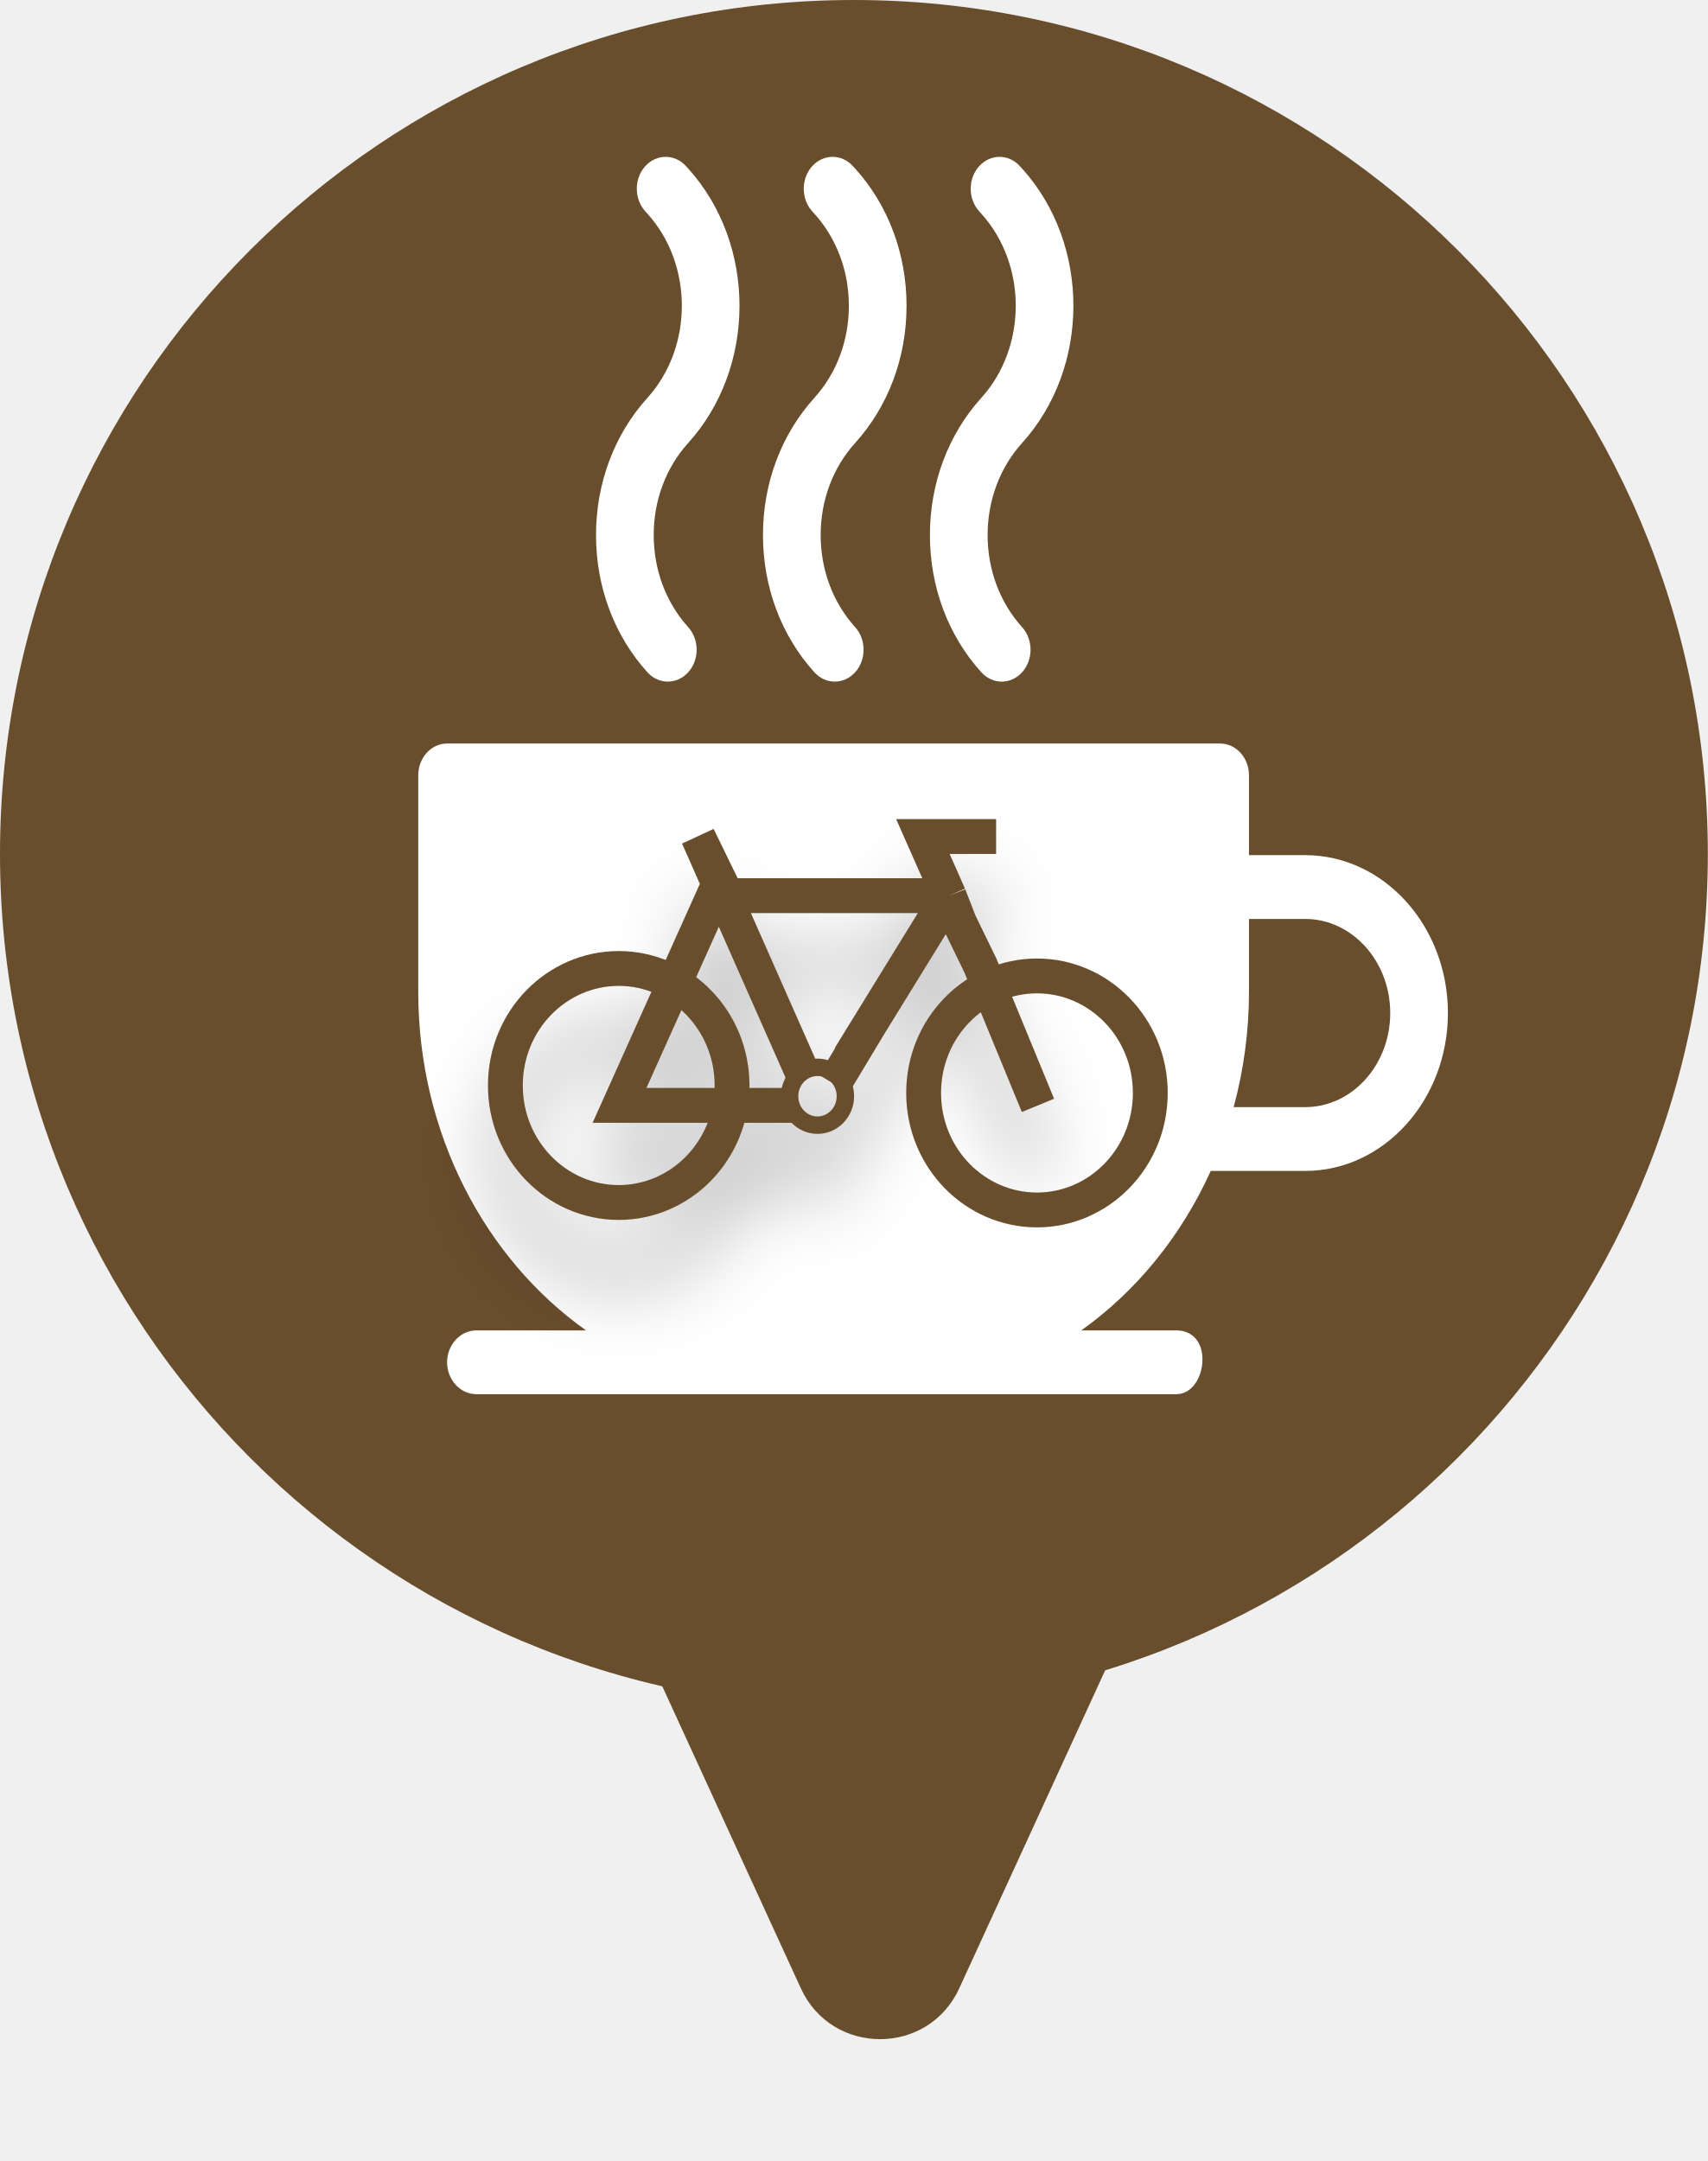
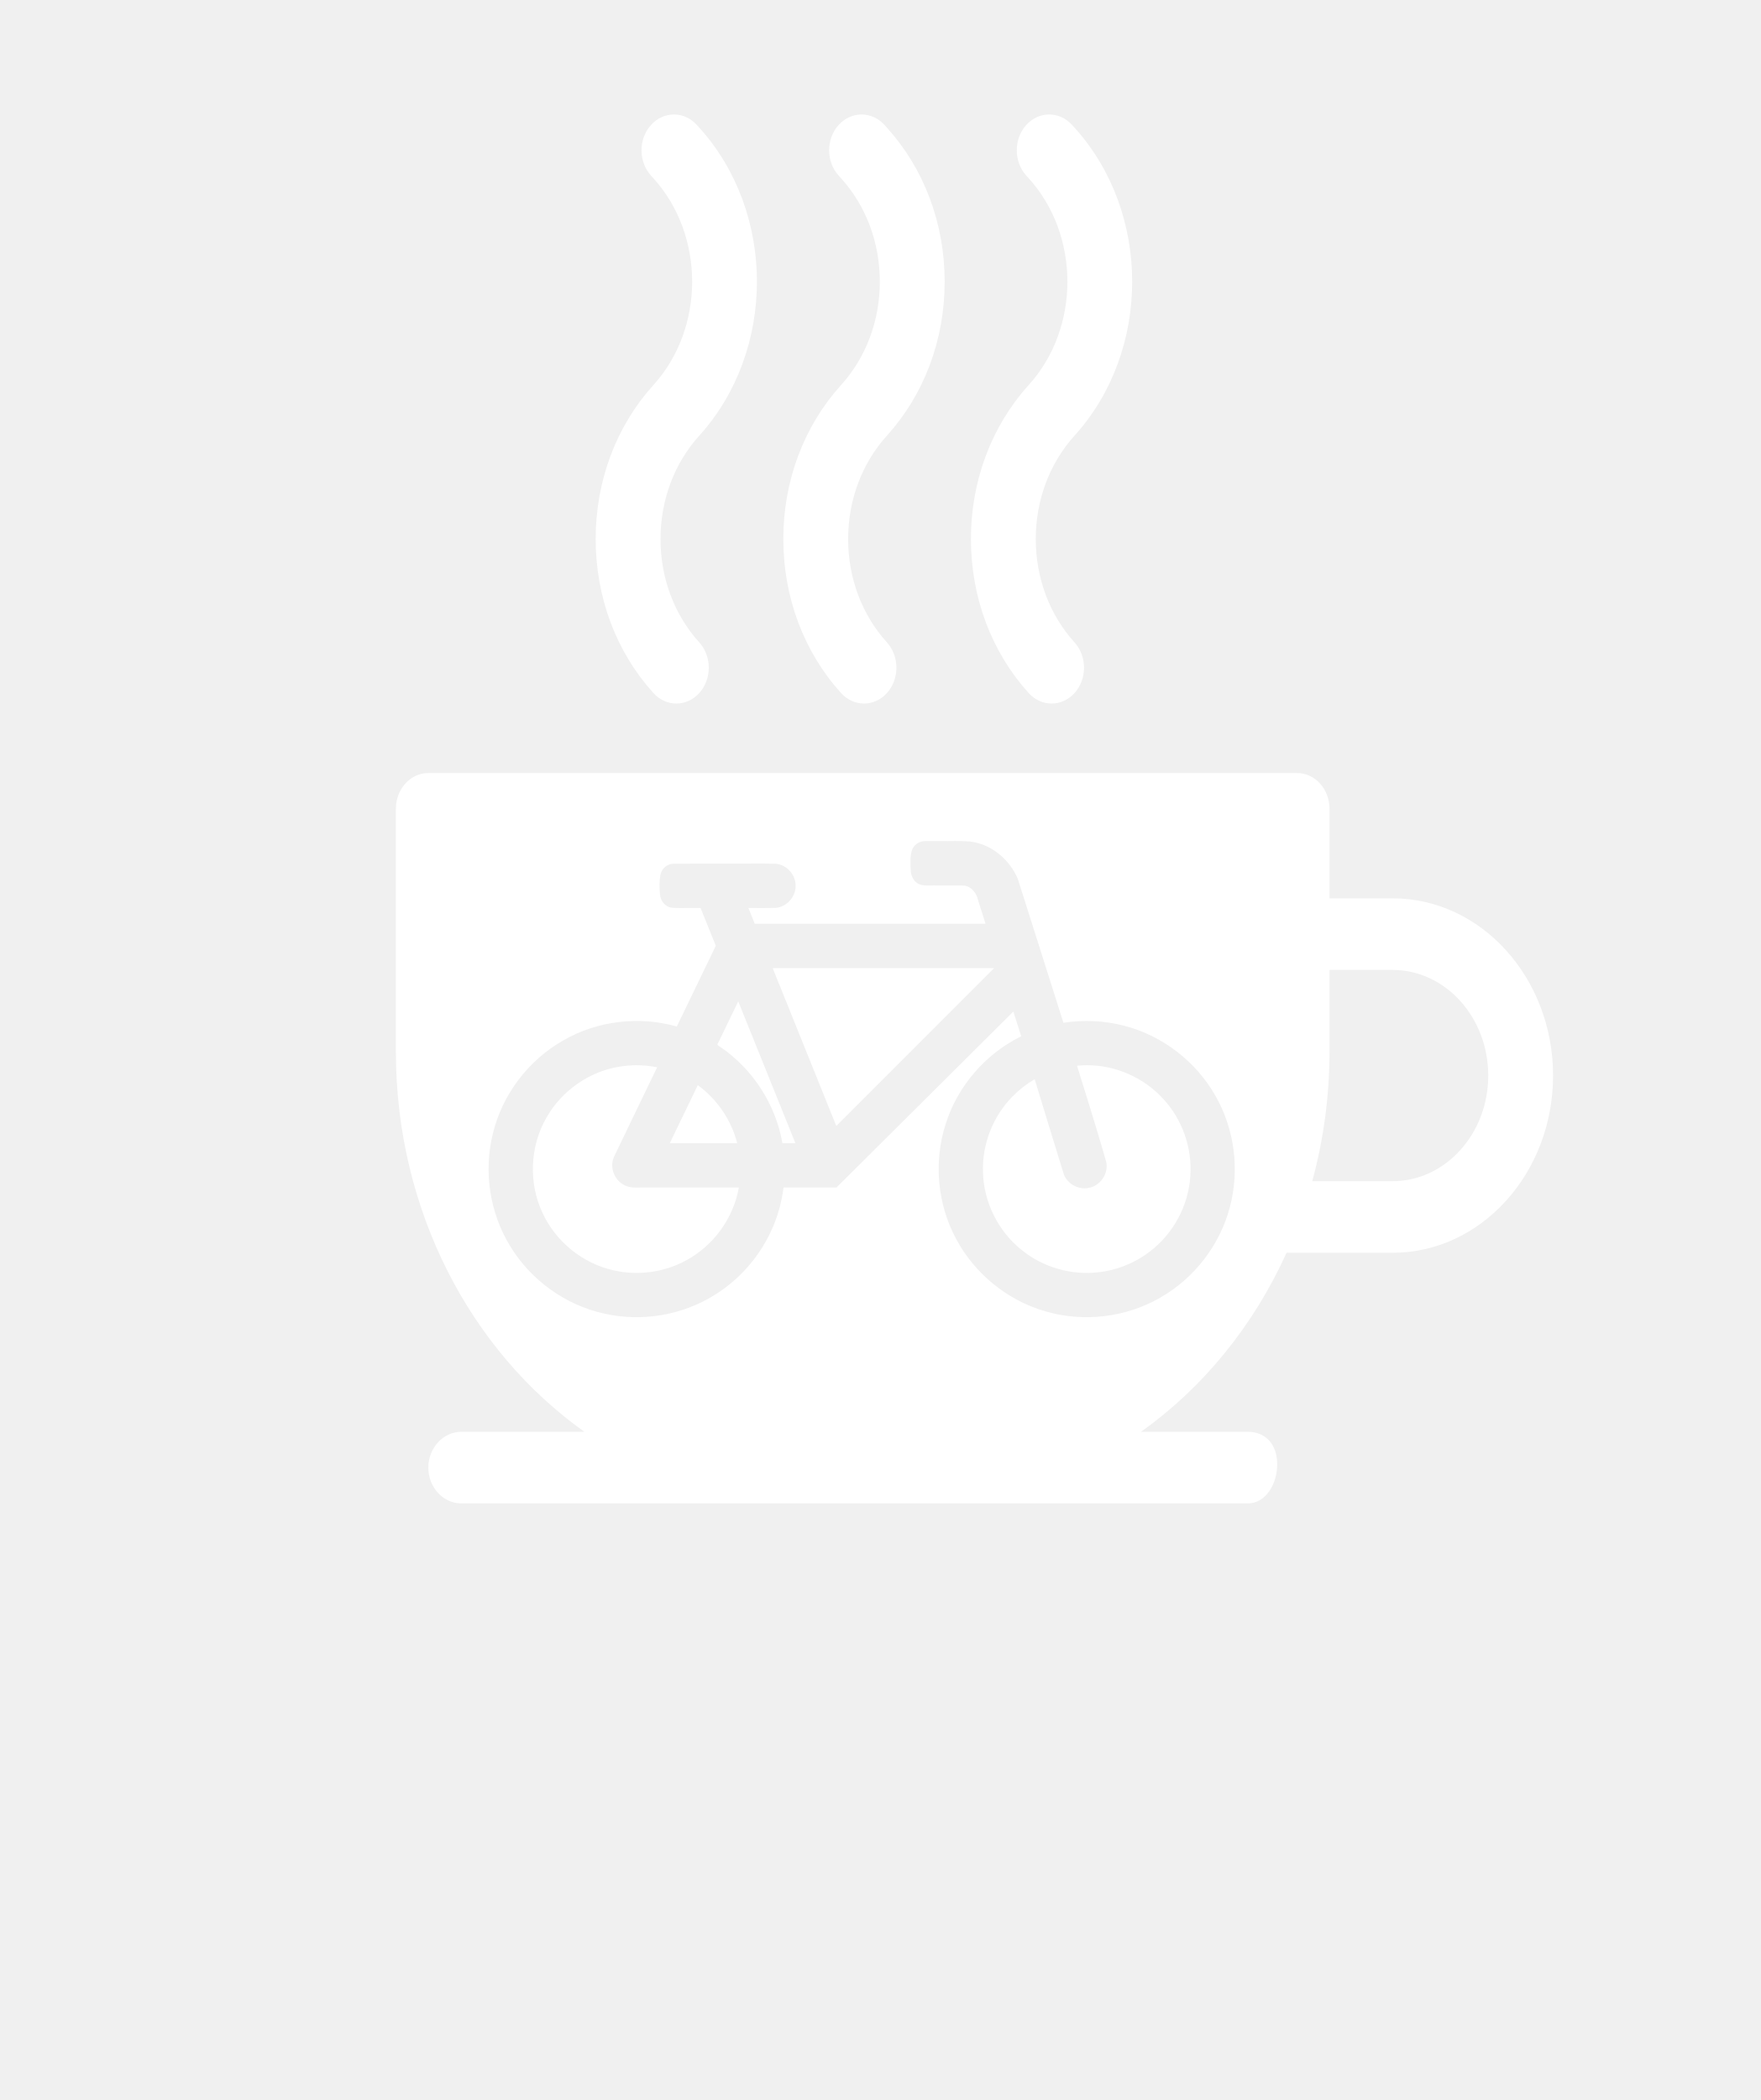
- <svg xmlns="http://www.w3.org/2000/svg" width="98" height="124" viewBox="0 0 98 124" fill="none">
-   <path d="M55.044 114.094C53.261 117.981 47.739 117.981 45.956 114.094L15.212 47.085C13.693 43.773 16.113 40 19.757 40L81.243 40C84.887 40 87.307 43.773 85.788 47.085L55.044 114.094Z" fill="#694E2D" />
-   <circle cx="49" cy="49" r="49" fill="#694E2D" />
-   <path d="M67.5 76.34H62.044C65.206 74.091 67.786 70.928 69.476 67.188H74.893C79.41 67.188 83.085 63.124 83.085 58.129C83.085 53.133 79.41 49.069 74.893 49.069H71.67V44.494C71.67 43.483 70.929 42.664 70.015 42.664H25.655C24.741 42.664 24 43.483 24 44.494V56.9C24 65.053 27.843 72.228 33.627 76.34H27.335C26.421 76.34 25.655 77.159 25.655 78.17C25.655 79.181 26.421 80 27.335 80H44.889H50.782H67.5C68.414 80 69 79.011 69 78C69 76.989 68.414 76.34 67.5 76.34ZM74.893 52.73C77.585 52.73 79.775 55.152 79.775 58.129C79.775 61.106 77.585 63.528 74.893 63.528H70.79C71.36 61.427 71.67 59.203 71.67 56.9V52.73H74.893ZM37.15 22.83C39.785 19.916 39.785 15.175 37.15 12.261L37.026 12.124C36.38 11.41 36.38 10.251 37.026 9.537C37.673 8.822 38.72 8.822 39.367 9.537L39.491 9.673C43.416 14.014 43.416 21.078 39.491 25.418C38.214 26.83 37.512 28.706 37.512 30.703C37.512 32.699 38.215 34.575 39.491 35.987C40.137 36.702 40.137 37.86 39.491 38.575C39.167 38.933 38.744 39.111 38.32 39.111C37.897 39.111 37.473 38.933 37.15 38.575C35.248 36.472 34.201 33.677 34.201 30.703C34.202 27.729 35.249 24.933 37.15 22.83ZM46.73 22.83C48.007 21.419 48.71 19.542 48.71 17.546C48.71 15.549 48.007 13.673 46.73 12.261L46.606 12.124C45.96 11.41 45.96 10.251 46.606 9.536C47.253 8.821 48.3 8.821 48.947 9.536L49.071 9.673C50.972 11.775 52.02 14.572 52.02 17.546C52.02 20.519 50.972 23.315 49.071 25.418C47.794 26.829 47.092 28.706 47.092 30.702C47.092 32.699 47.795 34.575 49.071 35.987C49.717 36.701 49.717 37.86 49.071 38.575C48.748 38.932 48.324 39.111 47.9 39.111C47.477 39.111 47.053 38.932 46.73 38.575C44.828 36.472 43.781 33.676 43.781 30.702C43.781 27.729 44.829 24.933 46.73 22.83ZM56.31 22.83C58.945 19.916 58.945 15.175 56.31 12.261L56.187 12.124C55.54 11.41 55.54 10.251 56.187 9.537C56.833 8.822 57.881 8.822 58.527 9.537L58.651 9.673C62.576 14.014 62.576 21.078 58.651 25.418C57.375 26.83 56.672 28.706 56.672 30.703C56.672 32.699 57.375 34.575 58.651 35.987C59.297 36.702 59.297 37.86 58.651 38.575C58.328 38.933 57.904 39.111 57.48 39.111C57.056 39.111 56.633 38.933 56.31 38.575C54.408 36.472 53.361 33.677 53.361 30.703C53.361 27.729 54.409 24.933 56.31 22.83Z" fill="white" />
-   <g filter="url(#filter0_d)">
-     <path d="M45.454 63.428H35.55L40.952 51.394H46.355H50.256H54.458M54.458 51.394L52.958 48H55.059H57.16M54.458 51.394L55.059 52.937L56.259 55.406L59.561 63.428M54.458 51.394L51.607 56.023L49.896 58.8M48.756 60.651L49.896 58.8M43.053 54.788L46.054 61.577L40.052 48L41.852 51.703M47.855 62.194L49.896 58.8" stroke="#694E2D" stroke-width="2" />
-     <path d="M48.51 62.903C48.51 63.833 47.78 64.563 46.909 64.563C46.038 64.563 45.308 63.833 45.308 62.903C45.308 61.973 46.038 61.243 46.909 61.243C47.78 61.243 48.51 61.973 48.51 62.903Z" stroke="#694E2D" />
-     <path d="M42.007 62.286C42.007 66.02 39.069 69 35.504 69C31.938 69 29 66.02 29 62.286C29 58.552 31.938 55.572 35.504 55.572C39.069 55.572 42.007 58.552 42.007 62.286Z" stroke="#694E2D" stroke-width="2" />
-     <ellipse cx="63.172" cy="56.721" rx="0.218" ry="0.224" fill="black" fill-opacity="0.49" />
-   </g>
-   <path d="M66.007 62.714C66.007 66.448 63.069 69.428 59.504 69.428C55.938 69.428 53 66.448 53 62.714C53 58.98 55.938 56 59.504 56C63.069 56 66.007 58.98 66.007 62.714Z" stroke="#694E2D" stroke-width="2" />
-   <defs>
-     <filter id="filter0_d" x="24" y="47" width="43.39" height="31" filterUnits="userSpaceOnUse" color-interpolation-filters="sRGB">
-       <feFlood flood-opacity="0" result="BackgroundImageFix" />
-       <feColorMatrix in="SourceAlpha" type="matrix" values="0 0 0 0 0 0 0 0 0 0 0 0 0 0 0 0 0 0 127 0" />
-       <feOffset dy="4" />
-       <feGaussianBlur stdDeviation="2" />
-       <feColorMatrix type="matrix" values="0 0 0 0 0 0 0 0 0 0 0 0 0 0 0 0 0 0 0.25 0" />
-       <feBlend mode="normal" in2="BackgroundImageFix" result="effect1_dropShadow" />
-       <feBlend mode="normal" in="SourceGraphic" in2="effect1_dropShadow" result="shape" />
-     </filter>
-   </defs>
+ <svg xmlns="http://www.w3.org/2000/svg" width="296" height="352.916" viewBox="0 0 296 352.916" version="1.1" id="svg37">
+   <path id="path30" style="fill:#ffffff;fill-opacity:1;fill-rule:nonzero;stroke:none;stroke-width:1.09" d="m 113.289,19.239 c -1.394,0 -2.789,0.588 -3.851,1.763 -2.129,2.35 -2.129,6.161 0,8.511 l 0.404,0.447 c 8.677,9.58 8.677,25.168 0,34.748 -6.259,6.91 -9.708,16.103 -9.708,25.879 0,9.78 3.449,18.968 9.708,25.883 1.064,1.175 2.461,1.763 3.853,1.763 1.397,0 2.789,-0.588 3.853,-1.763 2.129,-2.35 2.129,-6.161 0,-8.507 -4.202,-4.641 -6.514,-10.811 -6.514,-17.376 0,-6.561 2.312,-12.731 6.514,-17.372 12.922,-14.268 12.922,-37.49 0,-51.762 l -0.409,-0.451 c -1.064,-1.175 -2.457,-1.763 -3.851,-1.763 z m 31.54,0 c -1.394,0 -2.789,0.588 -3.853,1.763 -2.129,2.35 -2.129,6.161 0,8.507 l 0.409,0.451 c 4.202,4.641 6.514,10.811 6.514,17.372 0,6.566 -2.312,12.735 -6.514,17.376 -6.259,6.91 -9.708,16.103 -9.708,25.879 0,9.776 3.445,18.968 9.708,25.883 1.064,1.175 2.457,1.763 3.853,1.763 1.392,0 2.789,-0.588 3.853,-1.763 2.129,-2.35 2.129,-6.161 0,-8.511 -4.202,-4.641 -6.519,-10.806 -6.519,-17.372 0,-6.561 2.316,-12.731 6.519,-17.372 6.259,-6.915 9.708,-16.103 9.708,-25.883 0,-9.776 -3.449,-18.968 -9.708,-25.879 L 148.682,21.002 c -1.064,-1.175 -2.459,-1.763 -3.853,-1.763 z m 31.542,0 c -1.394,0 -2.789,0.588 -3.853,1.763 -2.129,2.35 -2.129,6.161 0,8.511 l 0.409,0.447 c 8.673,9.58 8.673,25.168 0,34.744 -6.263,6.915 -9.712,16.107 -9.712,25.883 0,9.78 3.449,18.968 9.708,25.883 1.064,1.175 2.457,1.763 3.853,1.763 1.397,0 2.789,-0.588 3.853,-1.763 2.129,-2.35 2.129,-6.161 0,-8.511 -4.202,-4.637 -6.514,-10.806 -6.514,-17.372 0,-6.561 2.312,-12.731 6.514,-17.372 12.922,-14.268 12.922,-37.49 0,-51.762 l -0.404,-0.451 c -1.064,-1.175 -2.459,-1.763 -3.853,-1.763 z M 71.999,129.912 c -3.01,0 -5.45,2.691 -5.45,6.016 v 40.785 c 0,26.803 12.654,50.391 31.695,63.909 H 77.53 c -3.006,0 -5.531,2.695 -5.531,6.016 0,3.325 2.525,6.016 5.531,6.016 H 209.764 c 3.006,0 4.935,-3.249 4.935,-6.574 0,-3.325 -1.929,-5.458 -4.935,-5.458 h -17.964 c 10.41,-7.392 18.905,-17.789 24.47,-30.086 h 17.832 c 14.872,0 26.969,-13.361 26.969,-29.783 0,-16.422 -12.096,-29.783 -26.969,-29.783 h -10.61 v -15.043 c 0,-3.325 -2.44,-6.016 -5.45,-6.016 z m 88.579,11.428 c 0.811,-0.004 1.62,0.004 2.427,0.077 3.587,0.386 6.695,2.995 8.083,6.267 2.573,8.064 5.119,16.137 7.677,24.206 3.39,-0.54 6.893,-0.373 10.214,0.494 6.415,1.647 12.065,5.996 15.328,11.756 3.225,5.588 4.098,12.453 2.444,18.683 -1.658,6.392 -5.998,12.017 -11.741,15.271 -5.766,3.329 -12.891,4.153 -19.275,2.282 -6.364,-1.819 -11.891,-6.315 -15,-12.154 -3.164,-5.839 -3.808,-12.964 -1.782,-19.284 1.997,-6.382 6.706,-11.845 12.709,-14.785 -0.439,-1.385 -0.879,-2.77 -1.318,-4.156 -9.913,9.86 -19.826,19.719 -29.739,29.579 h -8.895 c -0.086,0.687 -0.199,1.373 -0.343,2.05 -1.36,6.602 -5.568,12.539 -11.317,16.05 -5.442,3.388 -12.221,4.498 -18.468,3.085 -6.563,-1.431 -12.434,-5.683 -15.882,-11.443 -3.379,-5.537 -4.413,-12.424 -2.872,-18.719 1.562,-6.589 5.973,-12.422 11.862,-15.756 5.708,-3.294 12.75,-4.14 19.083,-2.331 2.184,-4.523 4.367,-9.046 6.551,-13.57 -0.852,-2.116 -1.705,-4.233 -2.557,-6.348 h -1.356 c -1.167,-0.03 -2.343,0.063 -3.504,-0.049 -1.096,-0.136 -1.873,-1.152 -1.963,-2.214 -0.098,-1.076 -0.131,-2.179 0.057,-3.247 0.173,-1.019 1.045,-1.853 2.084,-1.931 3.622,-0.04 7.246,-0.005 10.868,-0.017 2.165,0.017 4.334,-0.035 6.497,0.025 1.826,0.179 3.327,1.871 3.293,3.704 0.034,1.834 -1.467,3.524 -3.293,3.702 -1.544,0.062 -3.095,0.01 -4.641,0.028 0.356,0.881 0.711,1.763 1.067,2.644 h 38.791 c -0.426,-1.346 -0.851,-2.693 -1.277,-4.038 -0.237,-1.088 -1.052,-2.141 -2.186,-2.361 -1.49,-0.074 -2.988,-0.011 -4.481,-0.032 -0.97,-0.047 -1.964,0.11 -2.917,-0.113 -1.061,-0.264 -1.662,-1.35 -1.71,-2.384 -0.042,-1.098 -0.137,-2.234 0.164,-3.304 0.269,-1.017 1.289,-1.693 2.323,-1.661 0.853,-0.003 1.706,5.7e-4 2.559,0 0.81,0.017 1.622,-0.001 2.433,-0.007 z m -30.688,21.359 c 3.565,8.84 7.129,17.68 10.693,26.52 8.84,-8.84 17.681,-17.68 26.522,-26.52 z m 93.601,0.304 h 10.61 c 8.865,0 16.073,7.962 16.073,17.751 0,9.789 -7.208,17.751 -16.073,17.751 h -13.51 c 1.878,-6.906 2.9,-14.217 2.9,-21.791 z m -99.392,5.284 c -1.118,2.315 -2.237,4.63 -3.355,6.944 -0.323,0.34 -0.007,0.494 0.283,0.668 5.483,3.707 9.374,9.684 10.495,16.212 0.727,5.1e-4 1.455,-3.7e-4 2.182,0 -3.202,-7.941 -6.404,-15.884 -9.606,-23.824 z m -17.08,10.73 c -0.933,0.002 -1.868,0.073 -2.789,0.224 -5.166,0.798 -9.856,4.088 -12.405,8.645 -2.754,4.797 -2.995,10.922 -0.637,15.924 2.205,4.813 6.715,8.49 11.881,9.659 0.259,0.061 0.689,0.143 0.847,0.175 3.86,0.695 7.952,0.064 11.398,-1.818 4.61,-2.463 7.985,-7.097 8.882,-12.25 h -15.526 c -1.28,-0.054 -2.667,0.217 -3.83,-0.468 -1.604,-0.852 -2.361,-2.951 -1.661,-4.628 2.41,-5.047 4.862,-10.077 7.287,-15.117 -1.134,-0.233 -2.292,-0.341 -3.449,-0.345 z m 75.661,0 c -0.545,-3.3e-4 -1.09,0.032 -1.633,0.081 0.694,2.2 1.378,4.403 2.054,6.608 0.968,3.184 1.957,6.364 2.857,9.567 0.388,1.825 -0.821,3.8 -2.625,4.279 -1.788,0.563 -3.881,-0.474 -4.515,-2.237 -1.653,-5.308 -3.255,-10.631 -4.888,-15.945 -1.37,0.795 -2.629,1.777 -3.736,2.91 -3.304,3.35 -5.136,8.083 -4.952,12.784 0.134,4.959 2.534,9.786 6.387,12.908 3.632,3.013 8.525,4.416 13.203,3.817 0.289,-0.035 0.742,-0.106 0.924,-0.138 2.698,-0.478 5.278,-1.609 7.46,-3.268 3.98,-2.987 6.57,-7.743 6.876,-12.714 0.349,-4.725 -1.341,-9.551 -4.571,-13.018 -3.245,-3.562 -8.021,-5.663 -12.841,-5.633 z m -65.38,3.351 c -1.568,3.248 -3.135,6.496 -4.703,9.744 h 11.326 c -0.983,-3.866 -3.356,-7.351 -6.572,-9.708 l -0.002,-0.002 z" />
</svg>
